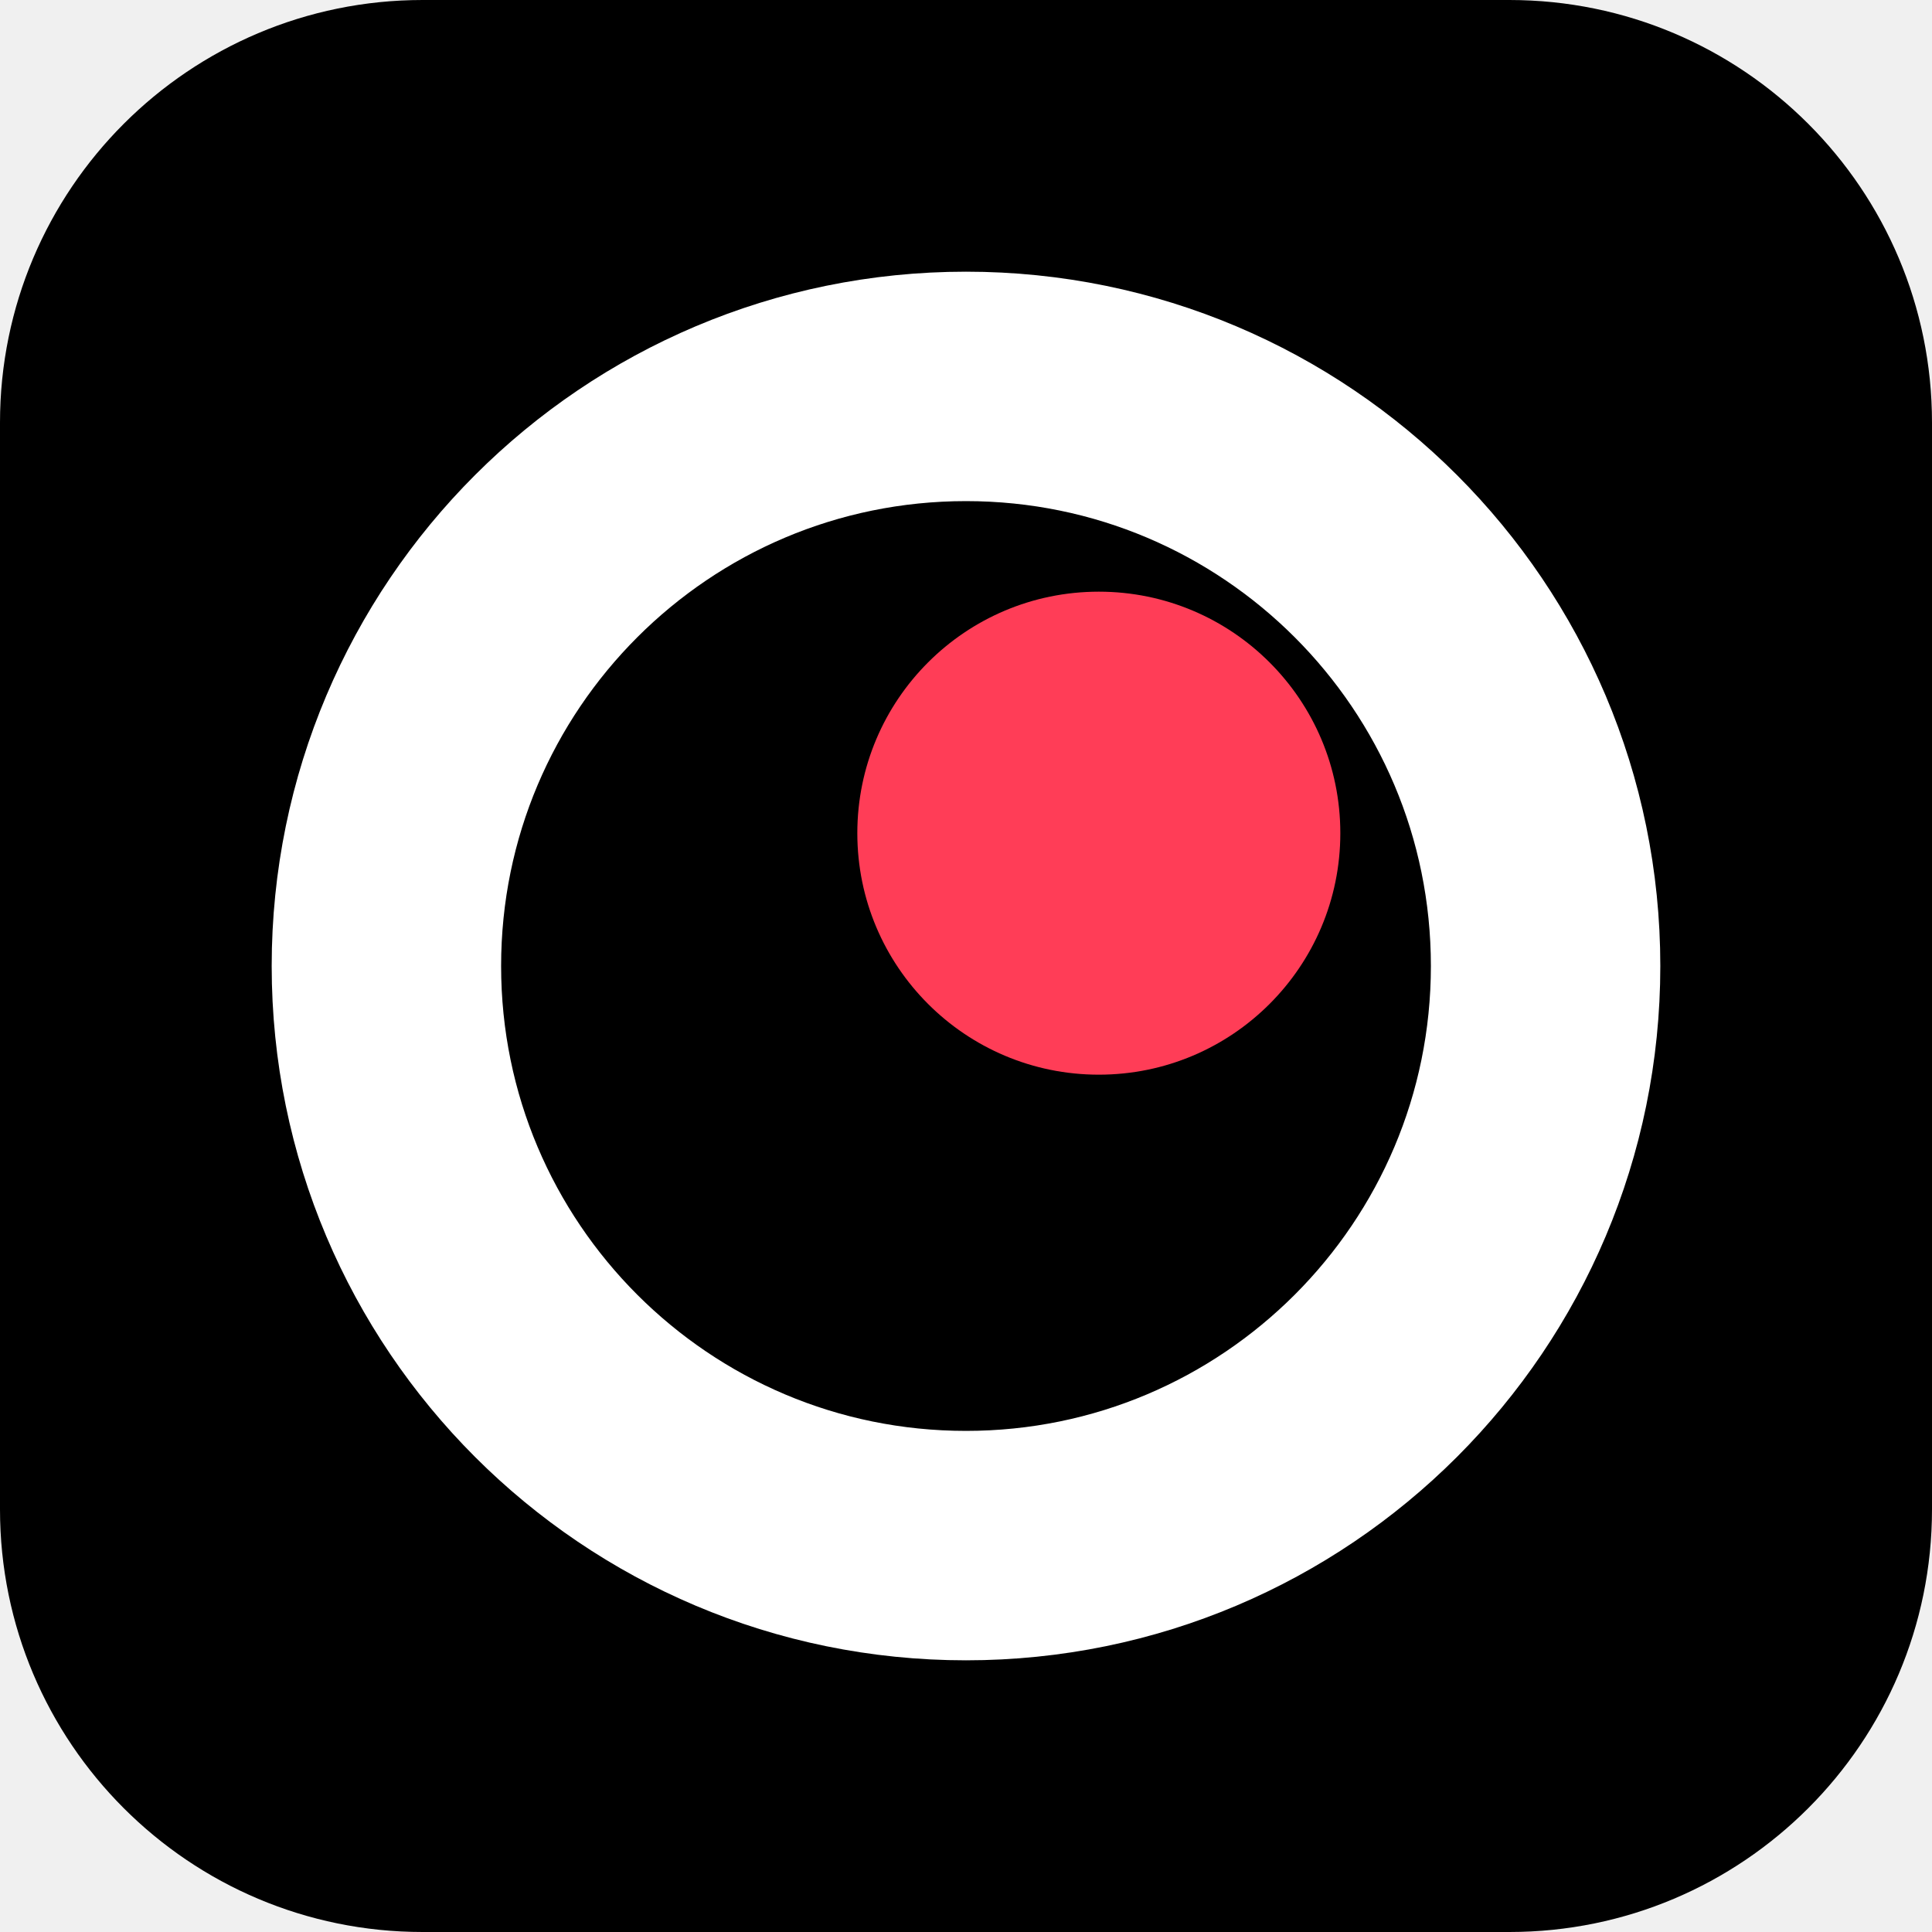
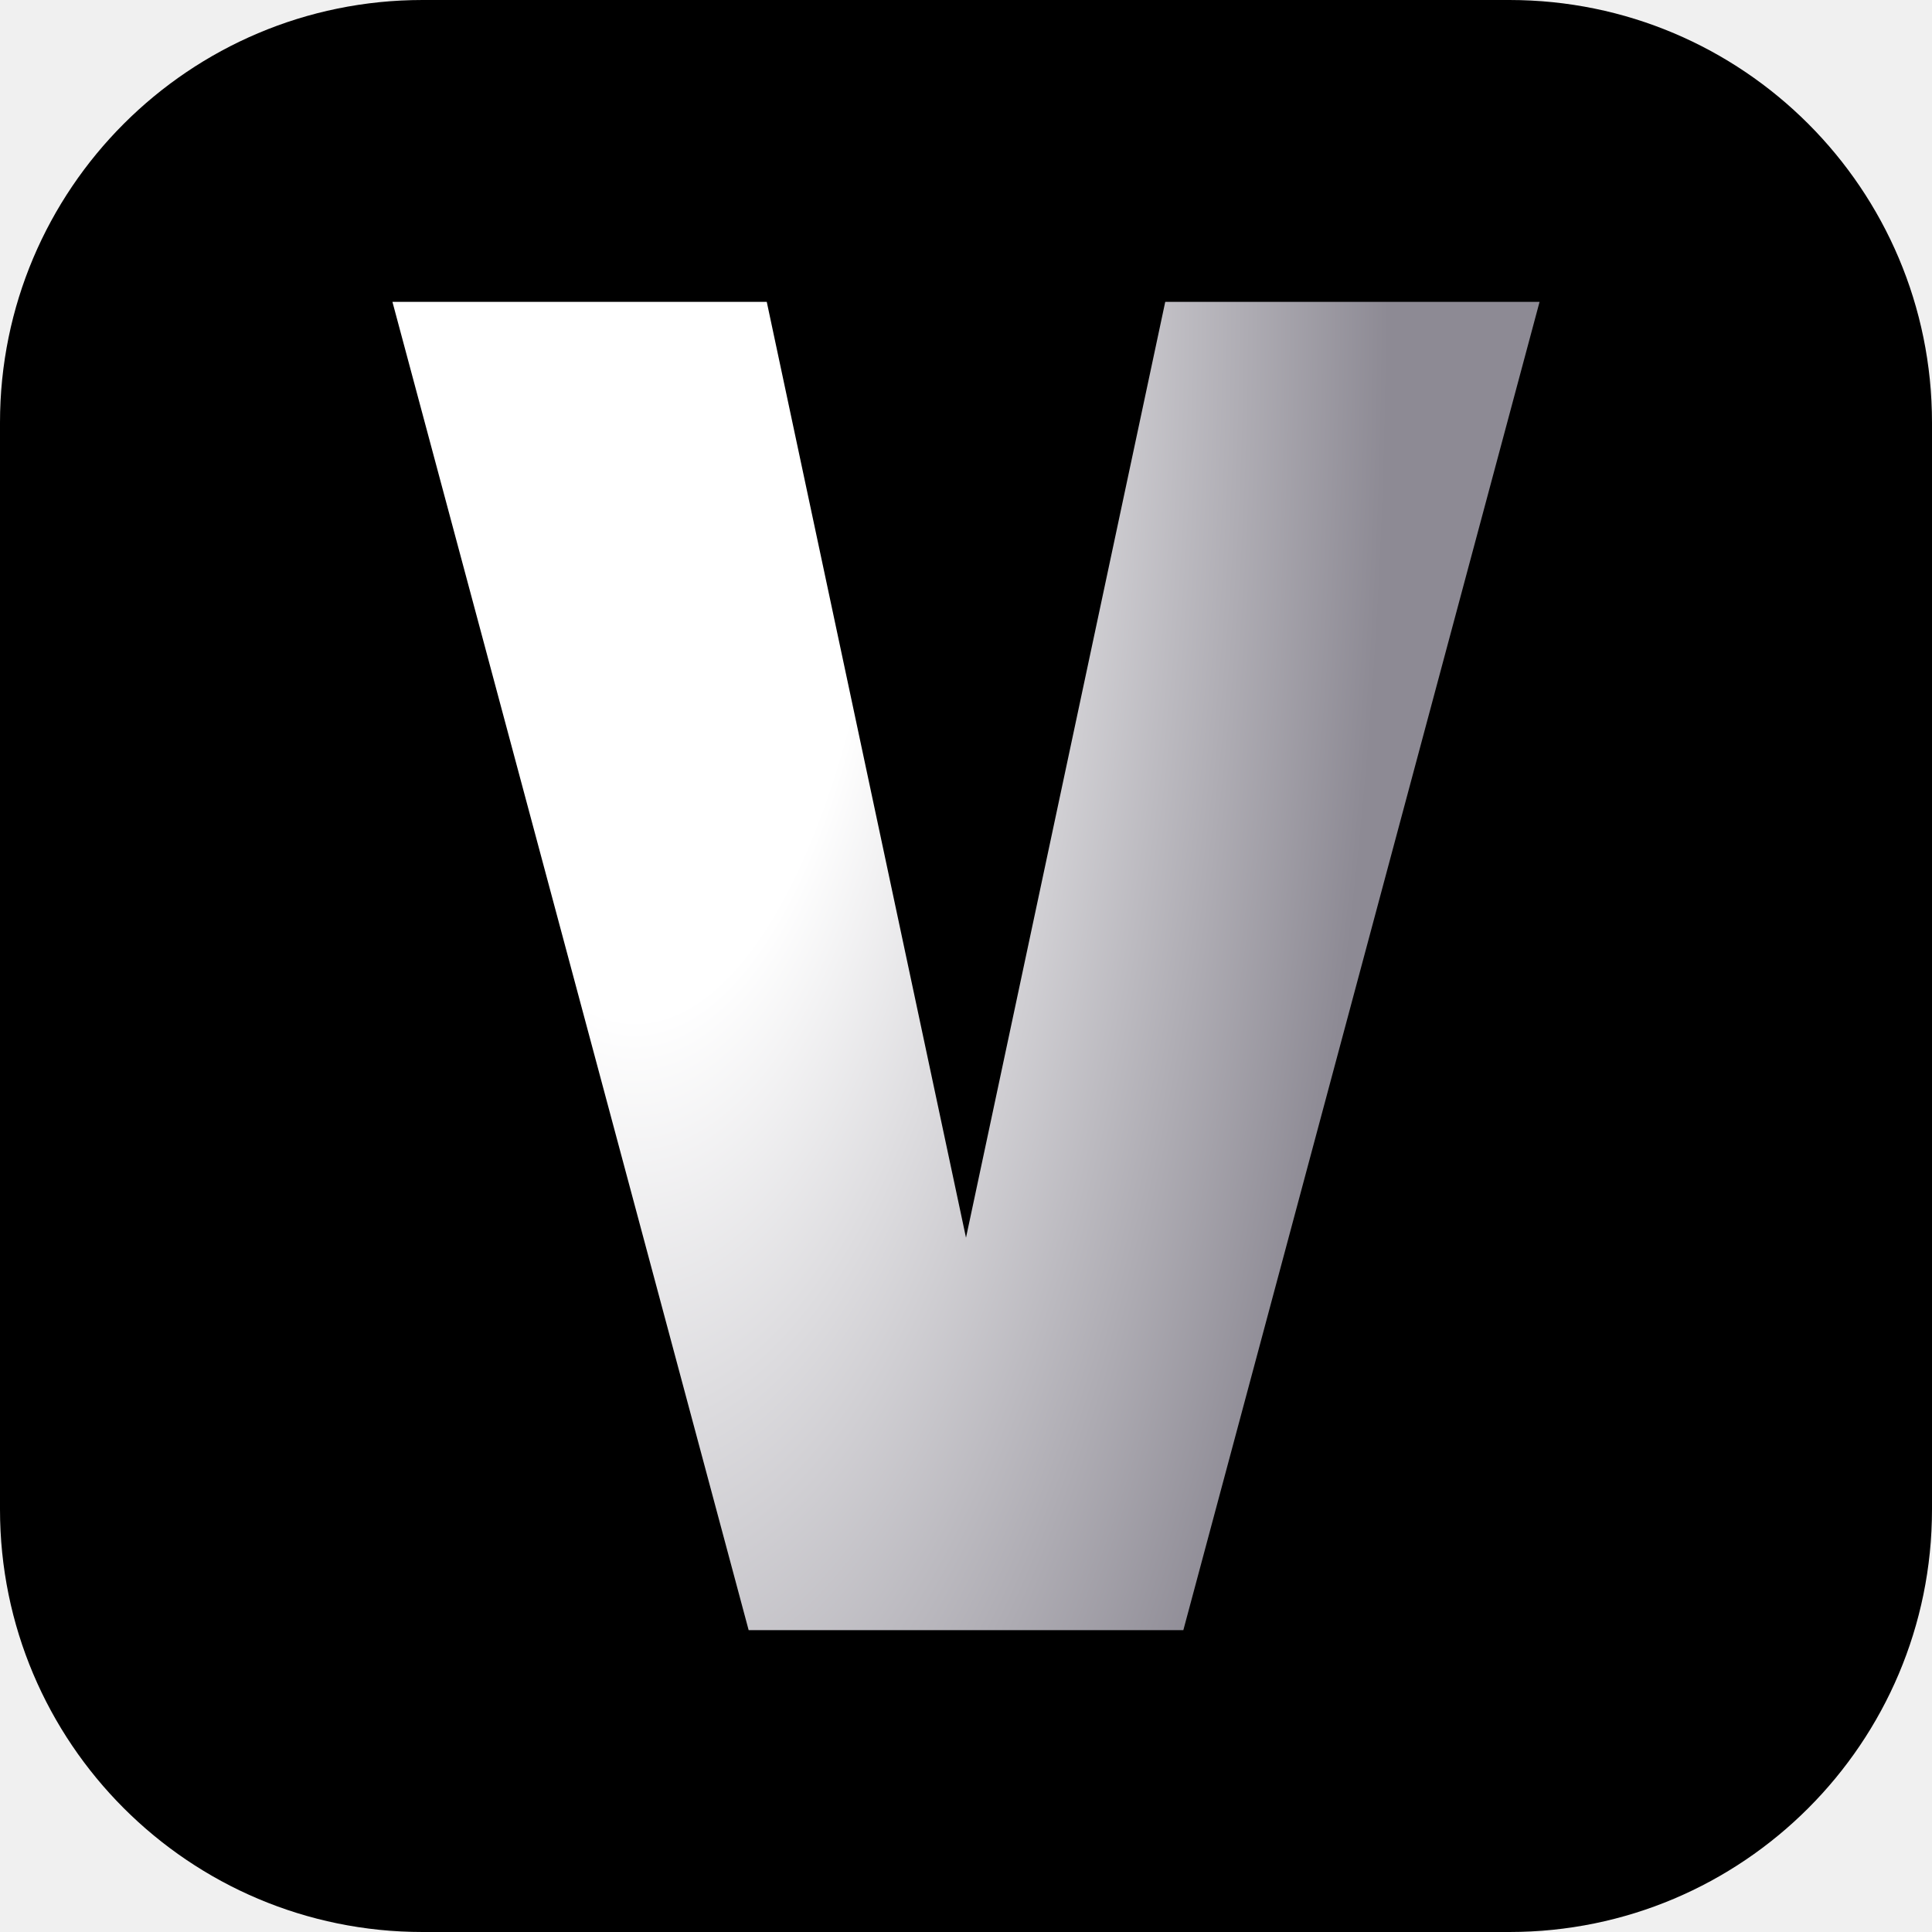
<svg xmlns="http://www.w3.org/2000/svg" viewBox="0 0 32 32">
+   <defs>
+     <radialGradient id="g" cx="0.35" cy="0" r="1.1" gradientTransform="scale(0.6 1.4)">
+       <stop offset="0.35" stop-color="#fff" />
+       <stop offset="1" stop-color="#8d8a94" />
+     </radialGradient>
+   </defs>
  <rect width="32" height="32" rx="7" fill="#000" />
-   <circle cx="16" cy="16" r="9.6" fill="none" stroke="#fff" stroke-width="3.8" />
-   <circle cx="18.2" cy="13.8" r="4" fill="#ff3d57" />
+   <path d="M6.5 5h6.2l3.3 15.5L19.3 5h6.2L19.6 27h-7.2z" fill="url(#g)" />
</svg>
